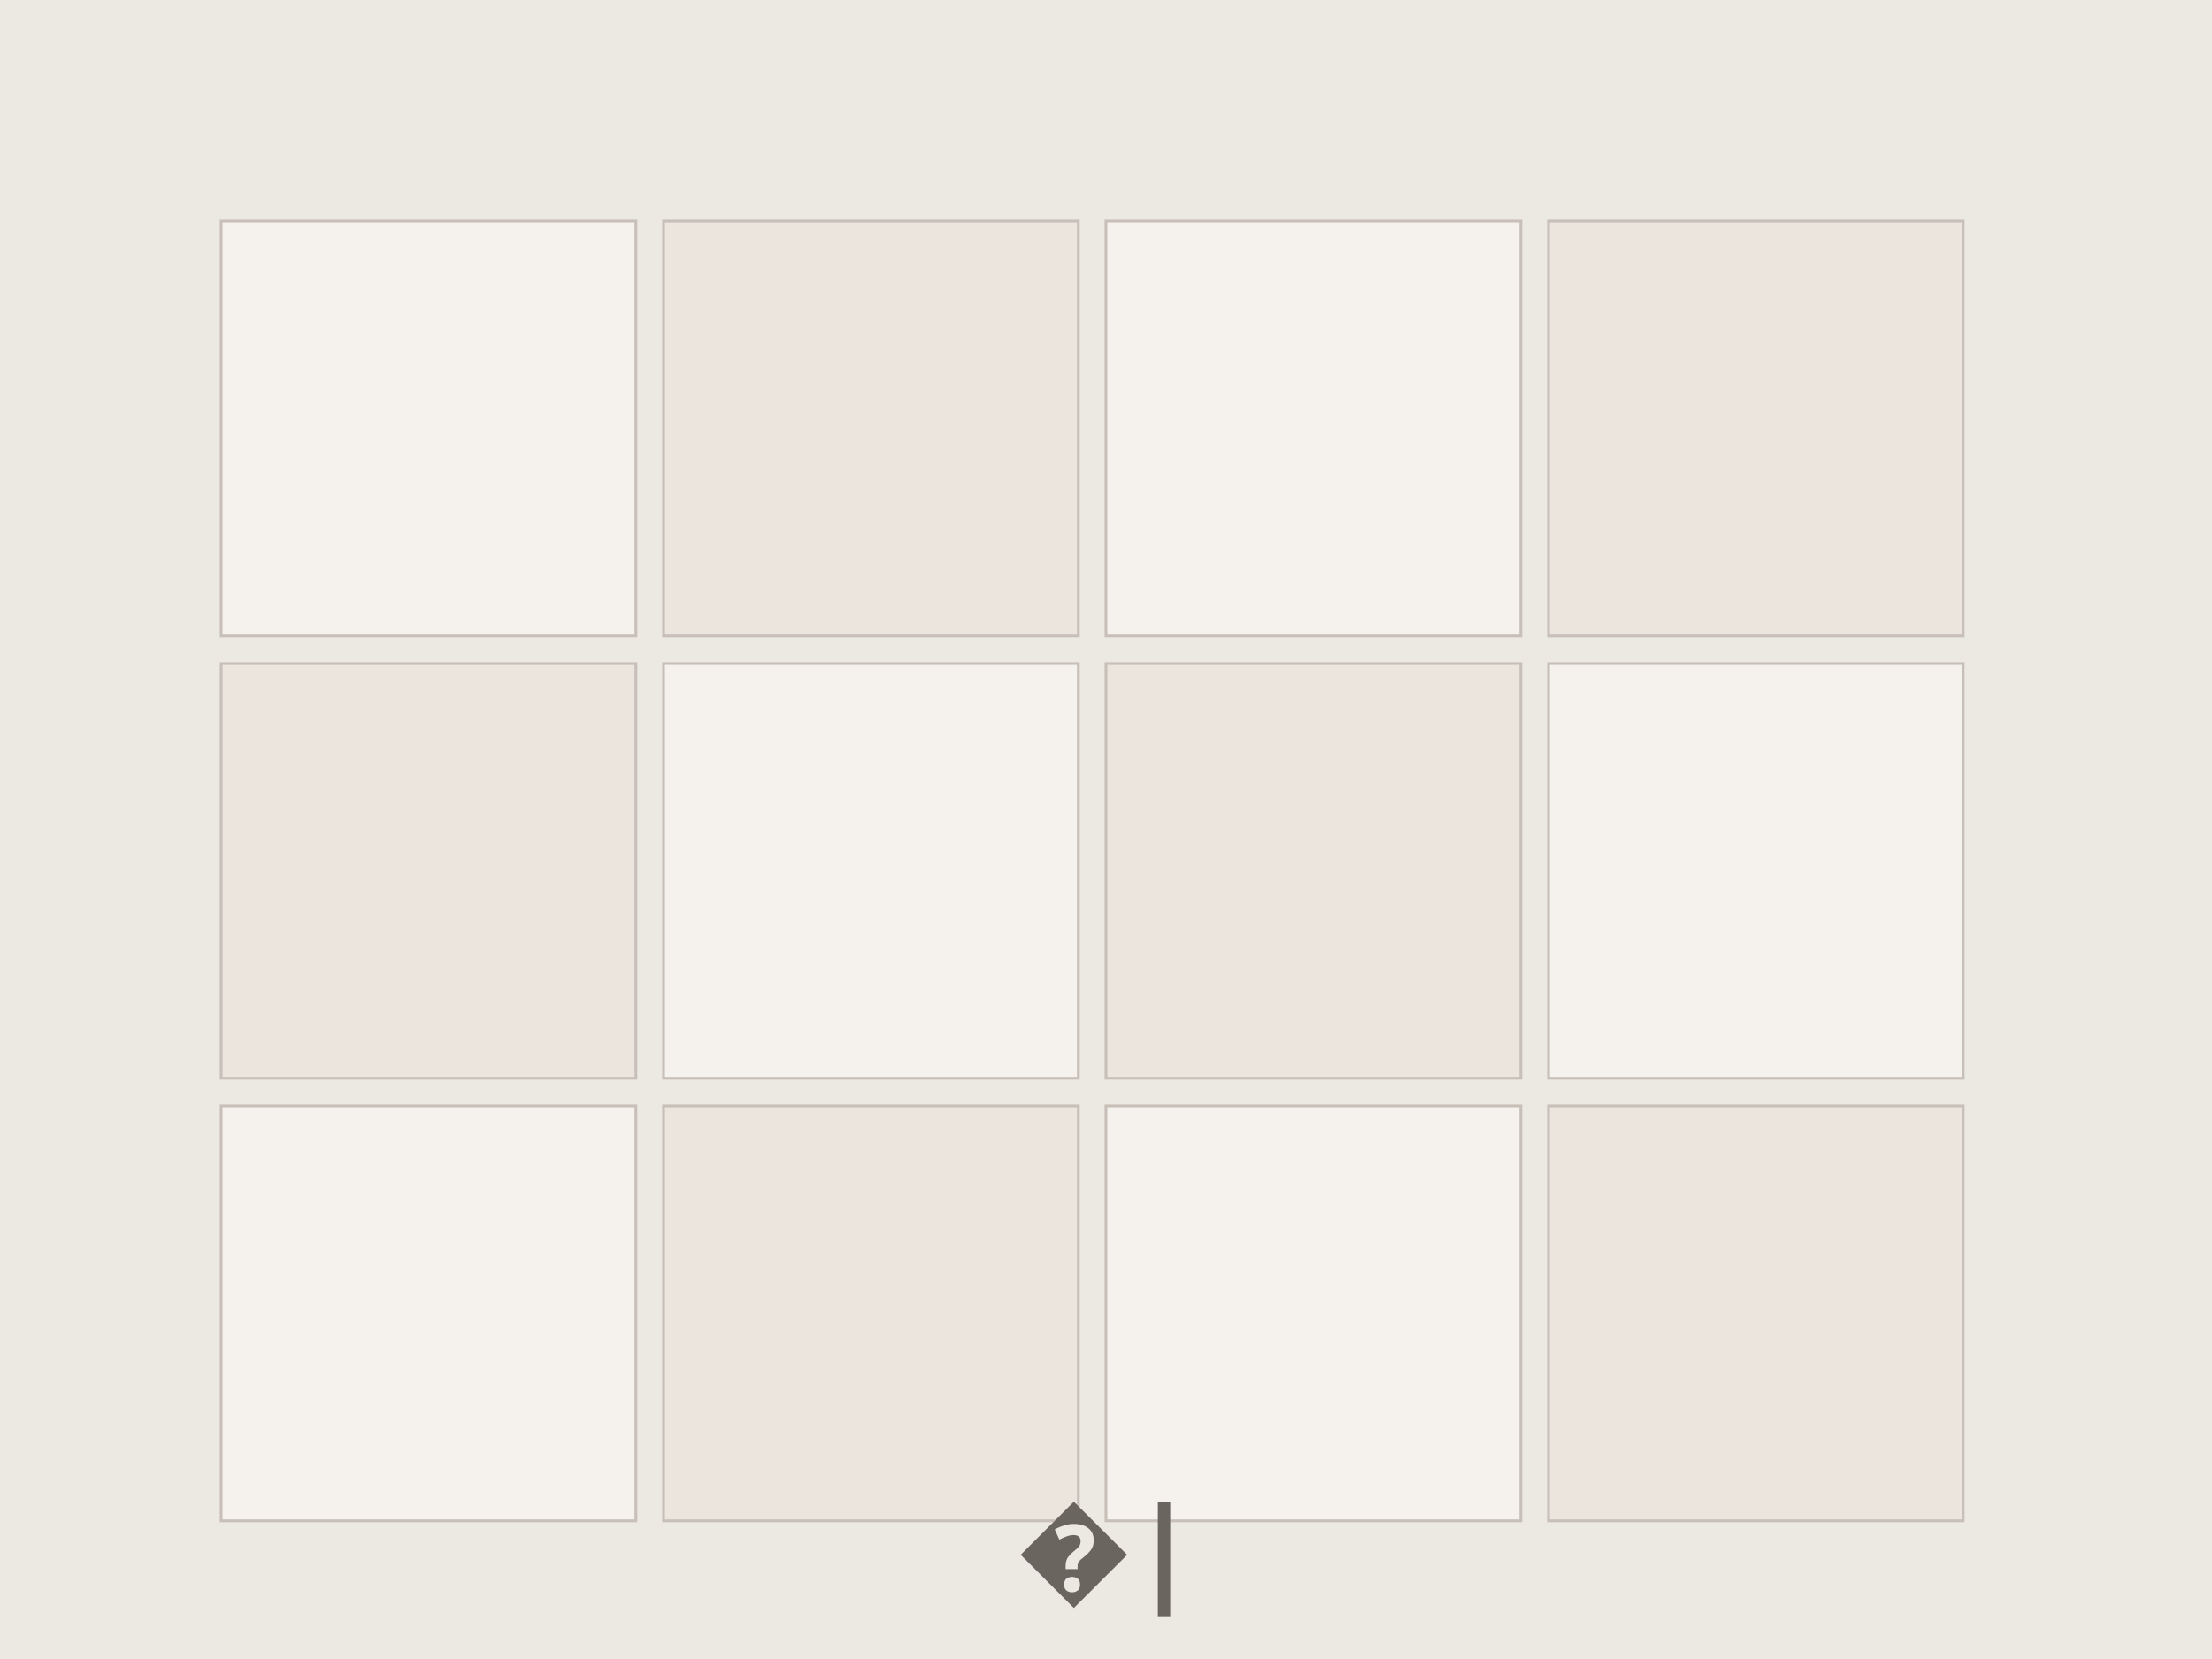
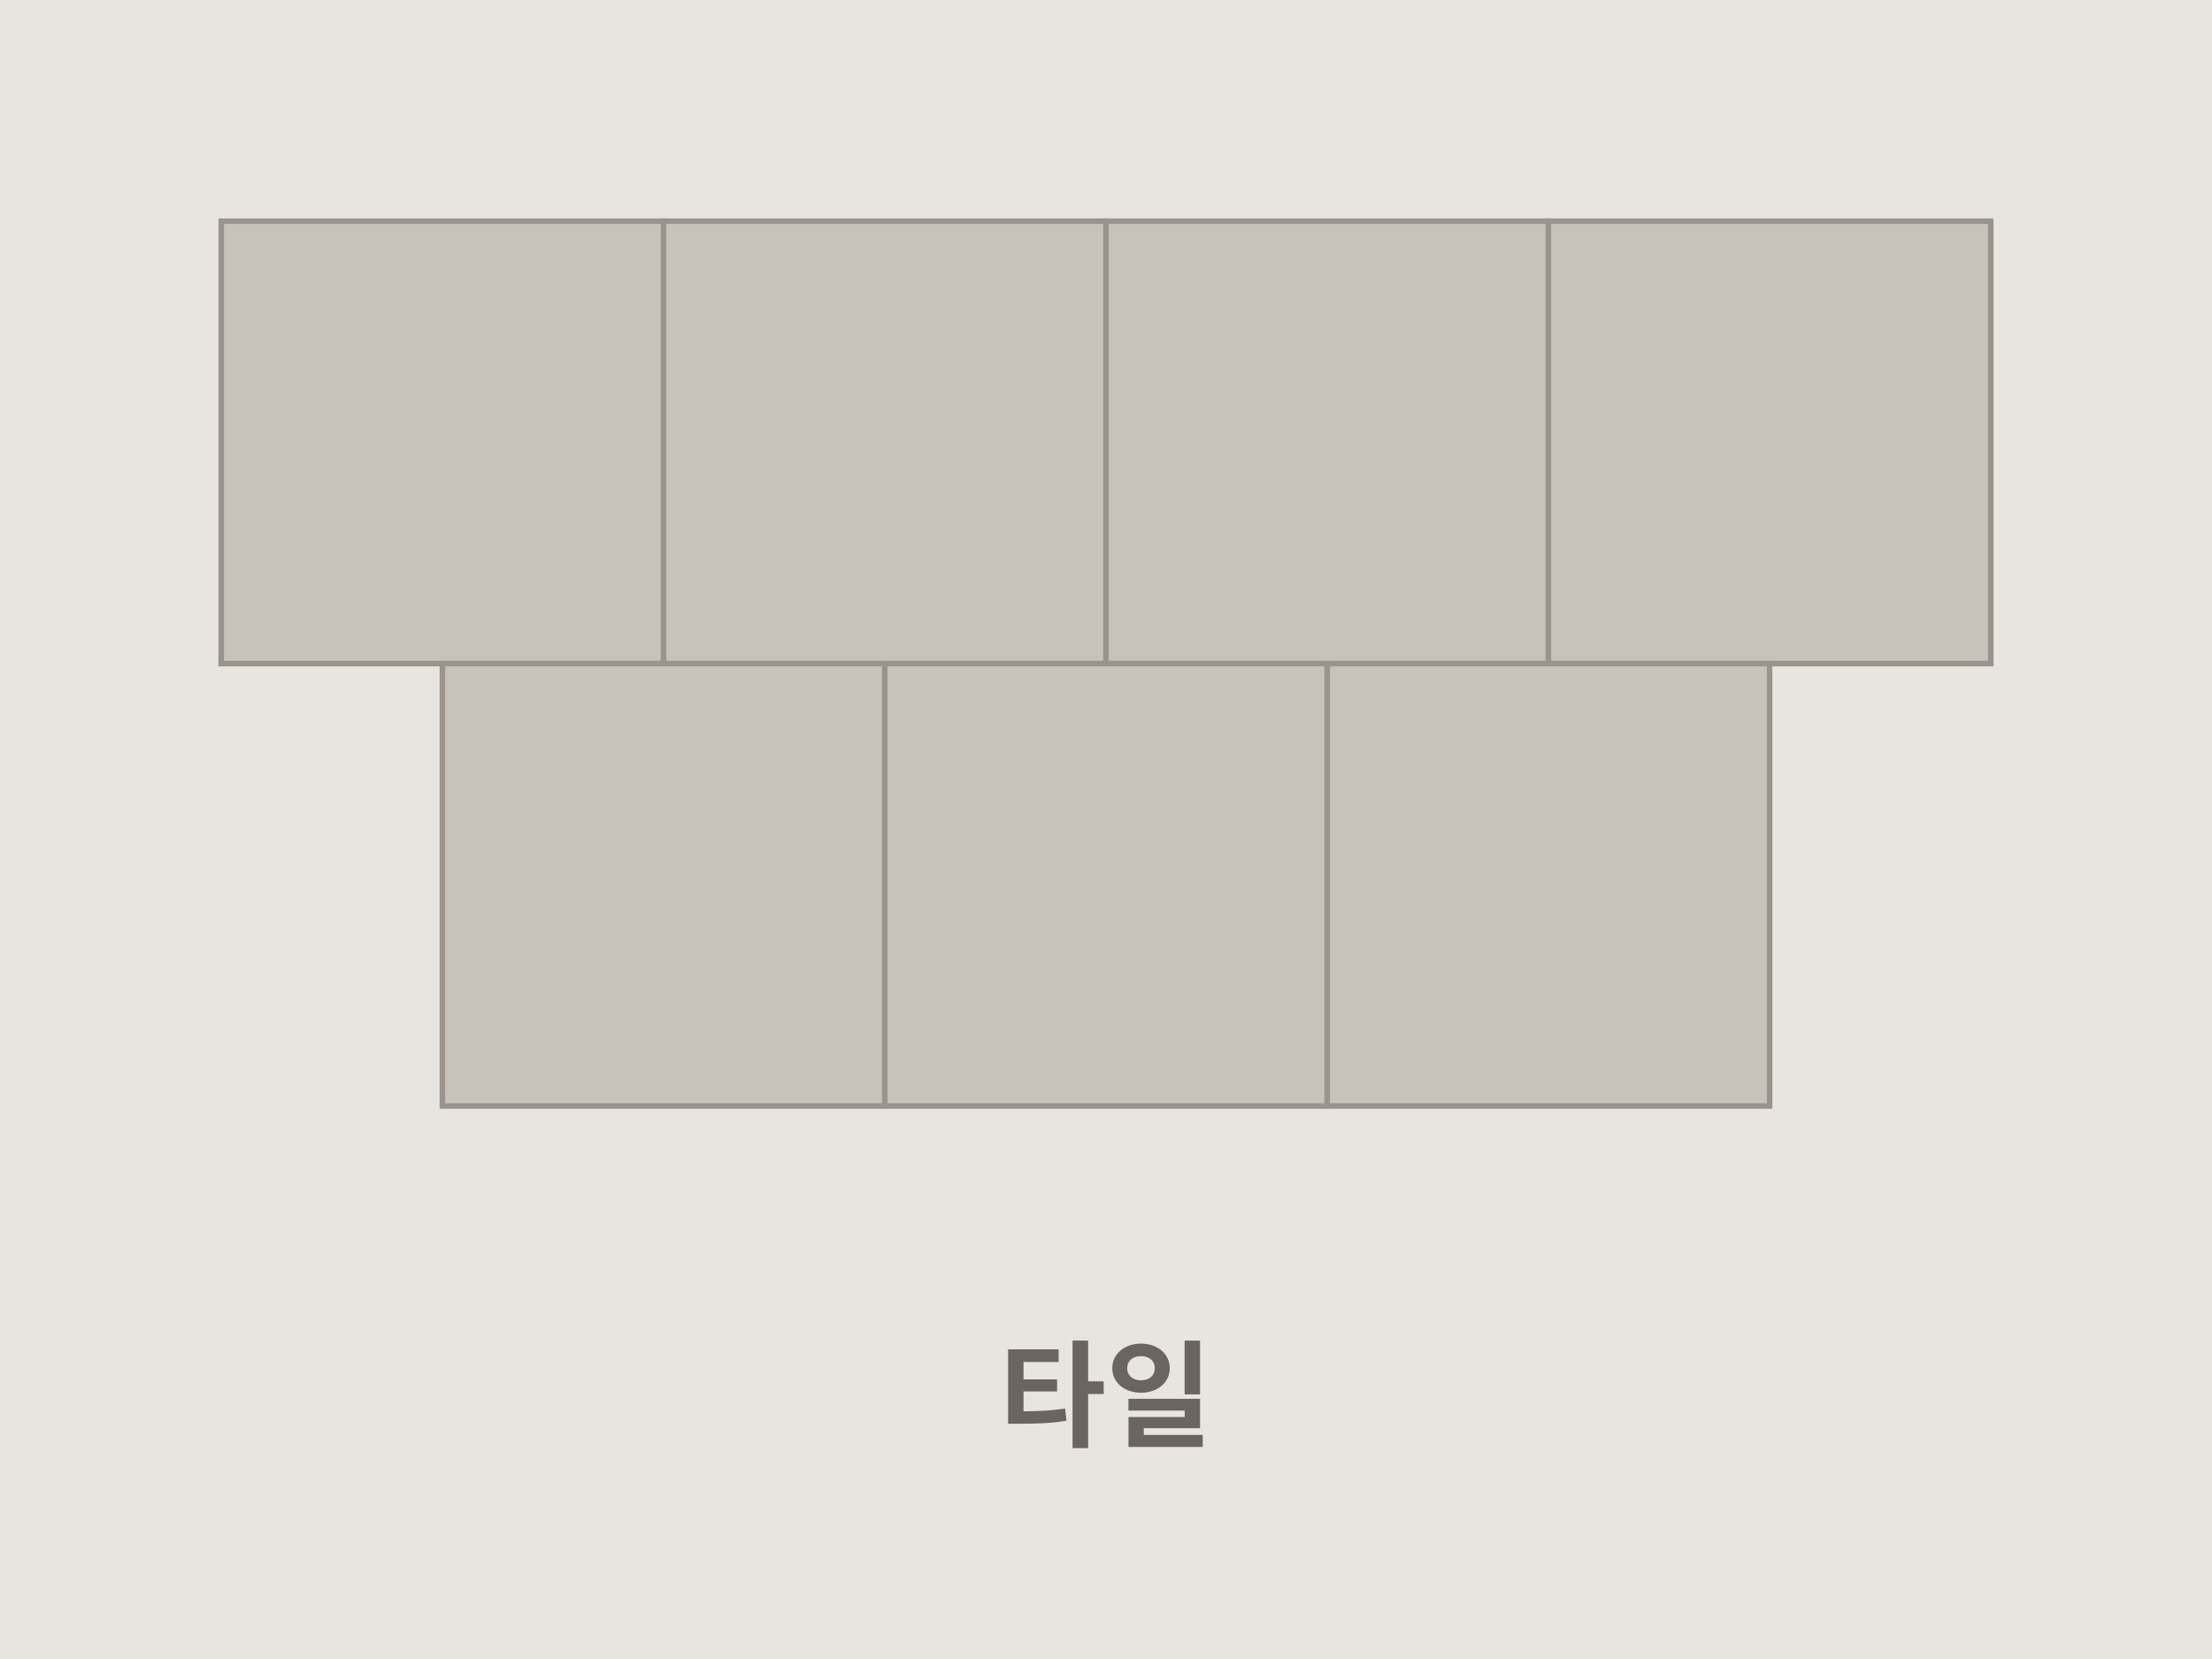
- <svg xmlns="http://www.w3.org/2000/svg" viewBox="0 0 800 600" role="img" aria-label="�|">
-   <rect width="800" height="600" fill="#ece8e2" />
-   <g>
-     <rect x="80" y="80" width="150" height="150" fill="#f5f2ee" stroke="#c8c0b8" />
-     <rect x="240" y="80" width="150" height="150" fill="#ebe5de" stroke="#c8c0b8" />
-     <rect x="400" y="80" width="150" height="150" fill="#f5f2ee" stroke="#c8c0b8" />
-     <rect x="560" y="80" width="150" height="150" fill="#ebe5de" stroke="#c8c0b8" />
-     <rect x="80" y="240" width="150" height="150" fill="#ebe5de" stroke="#c8c0b8" />
-     <rect x="240" y="240" width="150" height="150" fill="#f5f2ee" stroke="#c8c0b8" />
-     <rect x="400" y="240" width="150" height="150" fill="#ebe5de" stroke="#c8c0b8" />
-     <rect x="560" y="240" width="150" height="150" fill="#f5f2ee" stroke="#c8c0b8" />
-     <rect x="80" y="400" width="150" height="150" fill="#f5f2ee" stroke="#c8c0b8" />
-     <rect x="240" y="400" width="150" height="150" fill="#ebe5de" stroke="#c8c0b8" />
-     <rect x="400" y="400" width="150" height="150" fill="#f5f2ee" stroke="#c8c0b8" />
-     <rect x="560" y="400" width="150" height="150" fill="#ebe5de" stroke="#c8c0b8" />
+ <svg xmlns="http://www.w3.org/2000/svg" viewBox="0 0 800 600" role="img" aria-label="타일">
+   <rect width="800" height="600" fill="#e8e4df" />
+   <g fill="#c8c2ba" stroke="#9a948c" stroke-width="2">
+     <rect x="80" y="80" width="160" height="160" />
+     <rect x="240" y="80" width="160" height="160" />
+     <rect x="400" y="80" width="160" height="160" />
+     <rect x="560" y="80" width="160" height="160" />
+     <rect x="160" y="240" width="160" height="160" />
+     <rect x="320" y="240" width="160" height="160" />
+     <rect x="480" y="240" width="160" height="160" />
  </g>
-   <text x="400" y="575" text-anchor="middle" font-family="sans-serif" font-size="42" fill="#6b6560" font-weight="700">�|</text>
+   <text x="400" y="520" text-anchor="middle" font-family="sans-serif" font-size="42" fill="#6b6560" font-weight="700">타일</text>
</svg>
